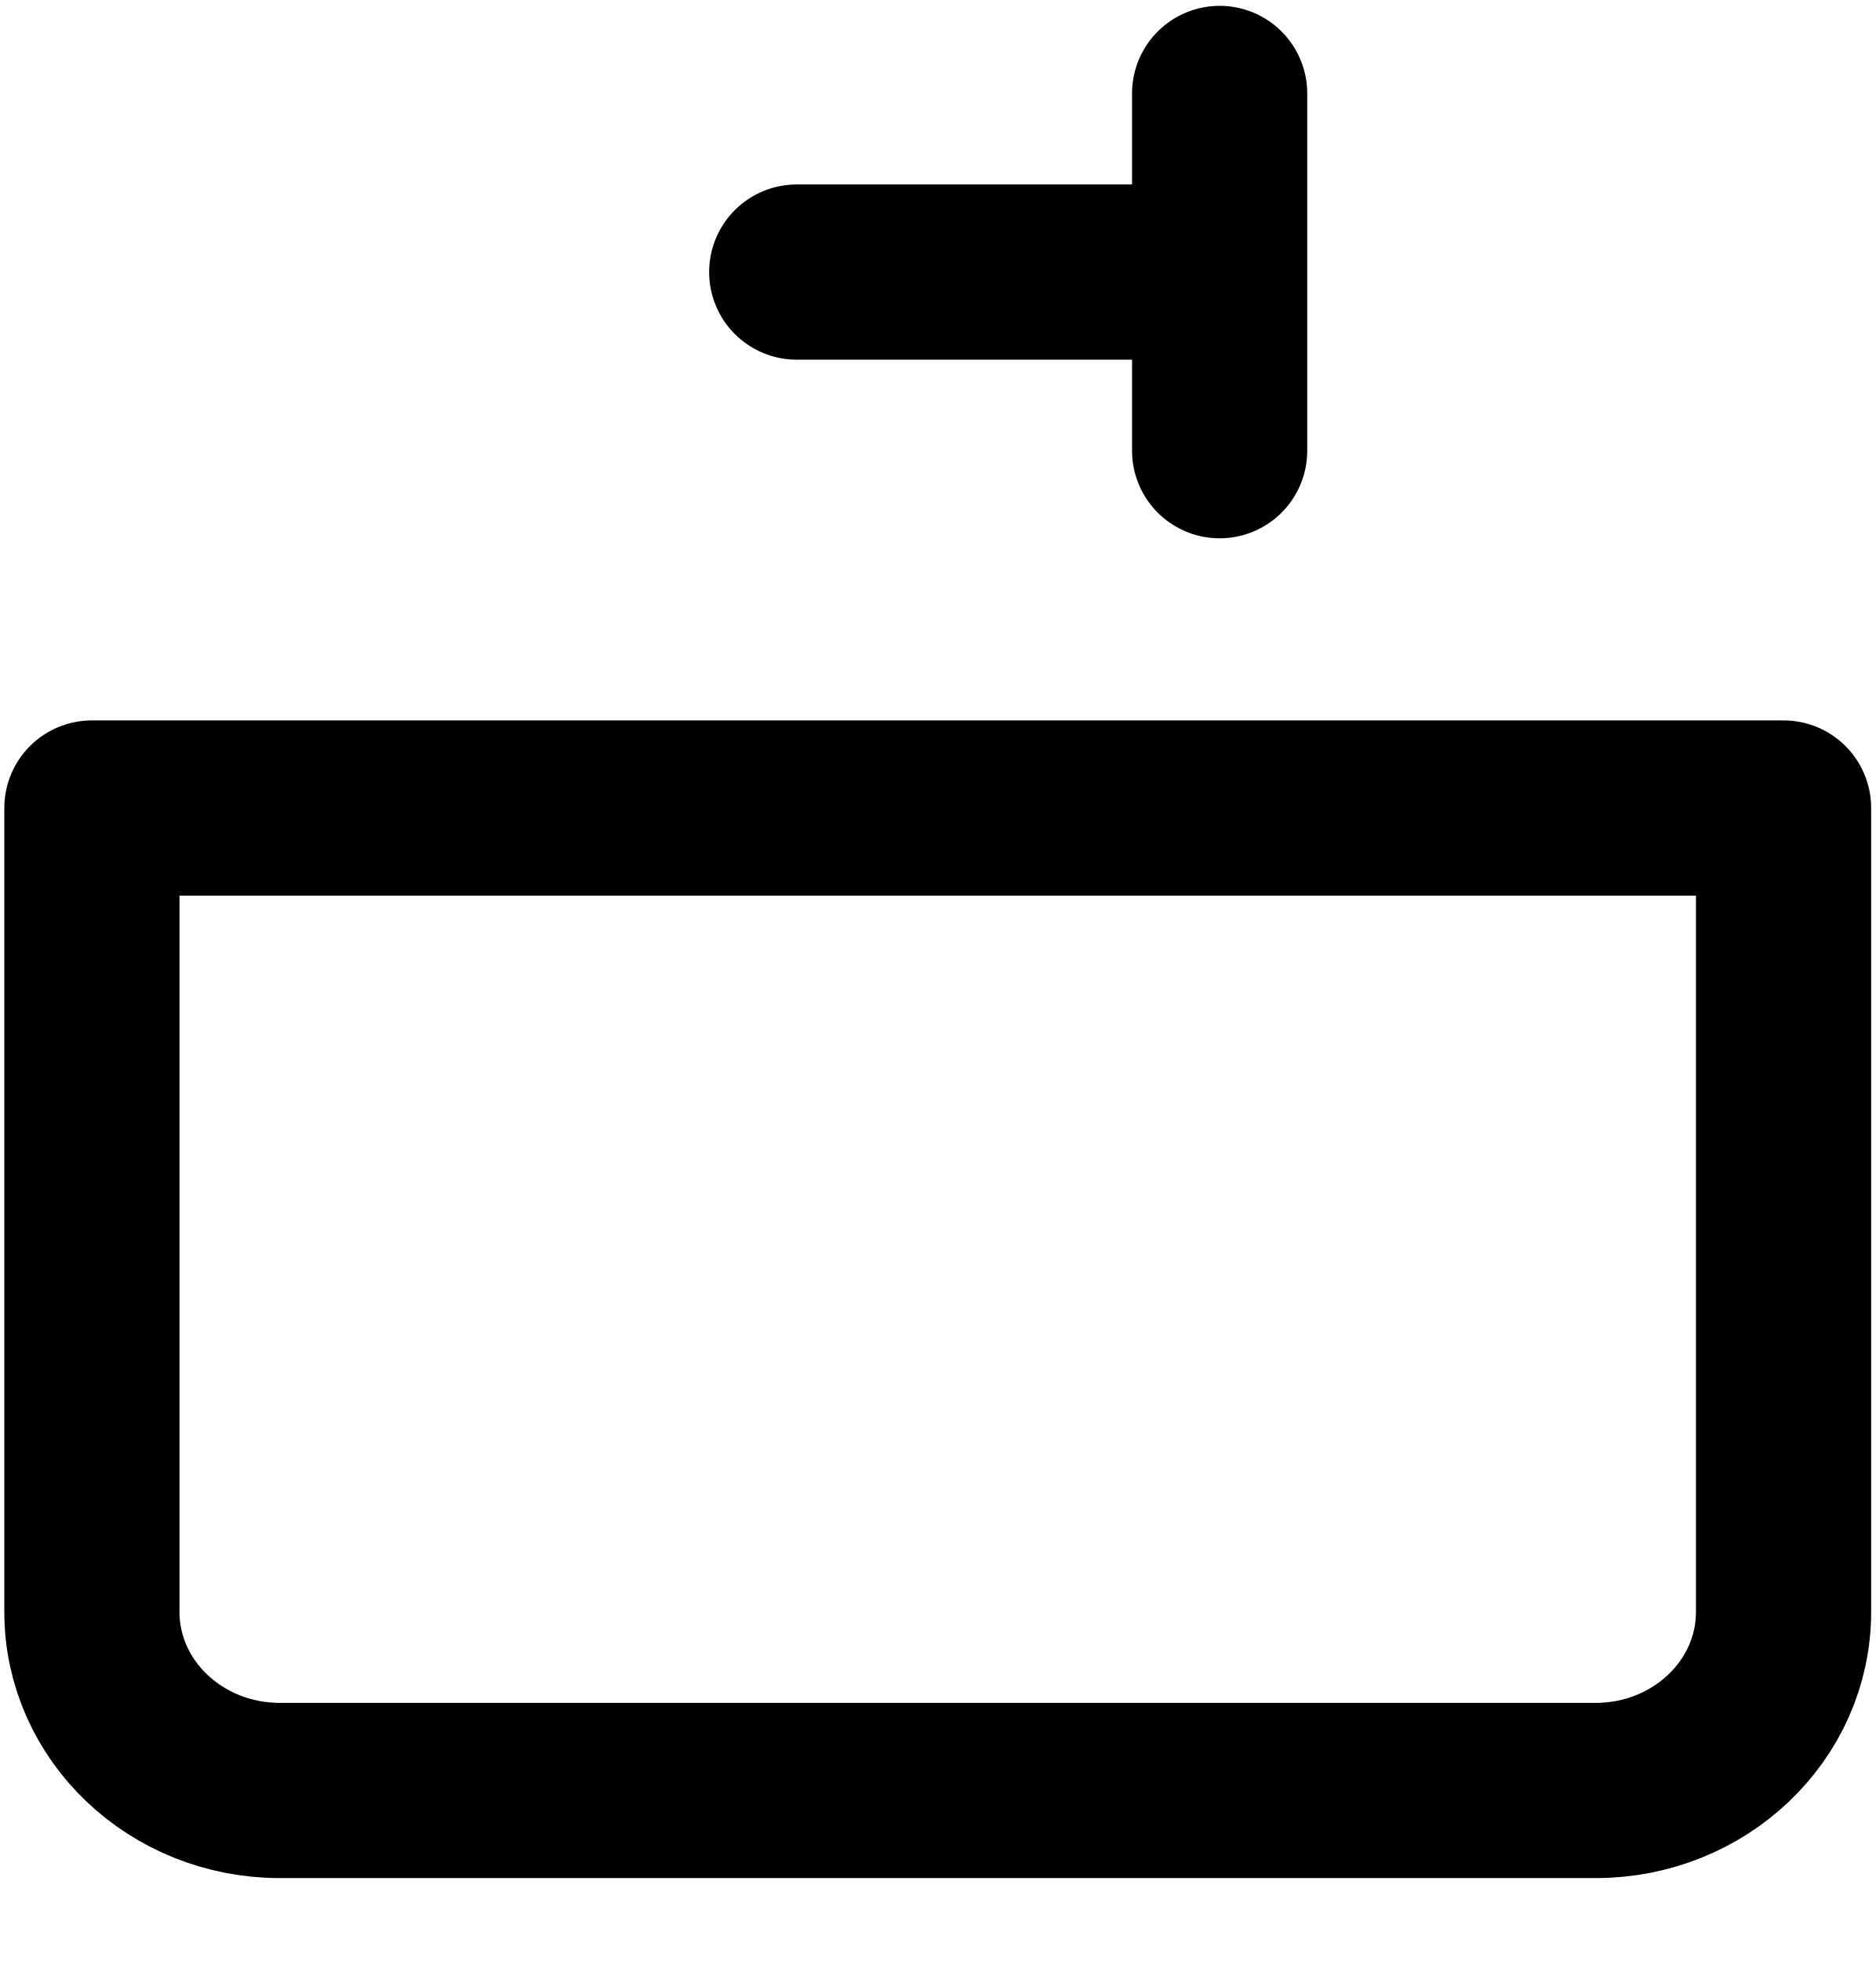
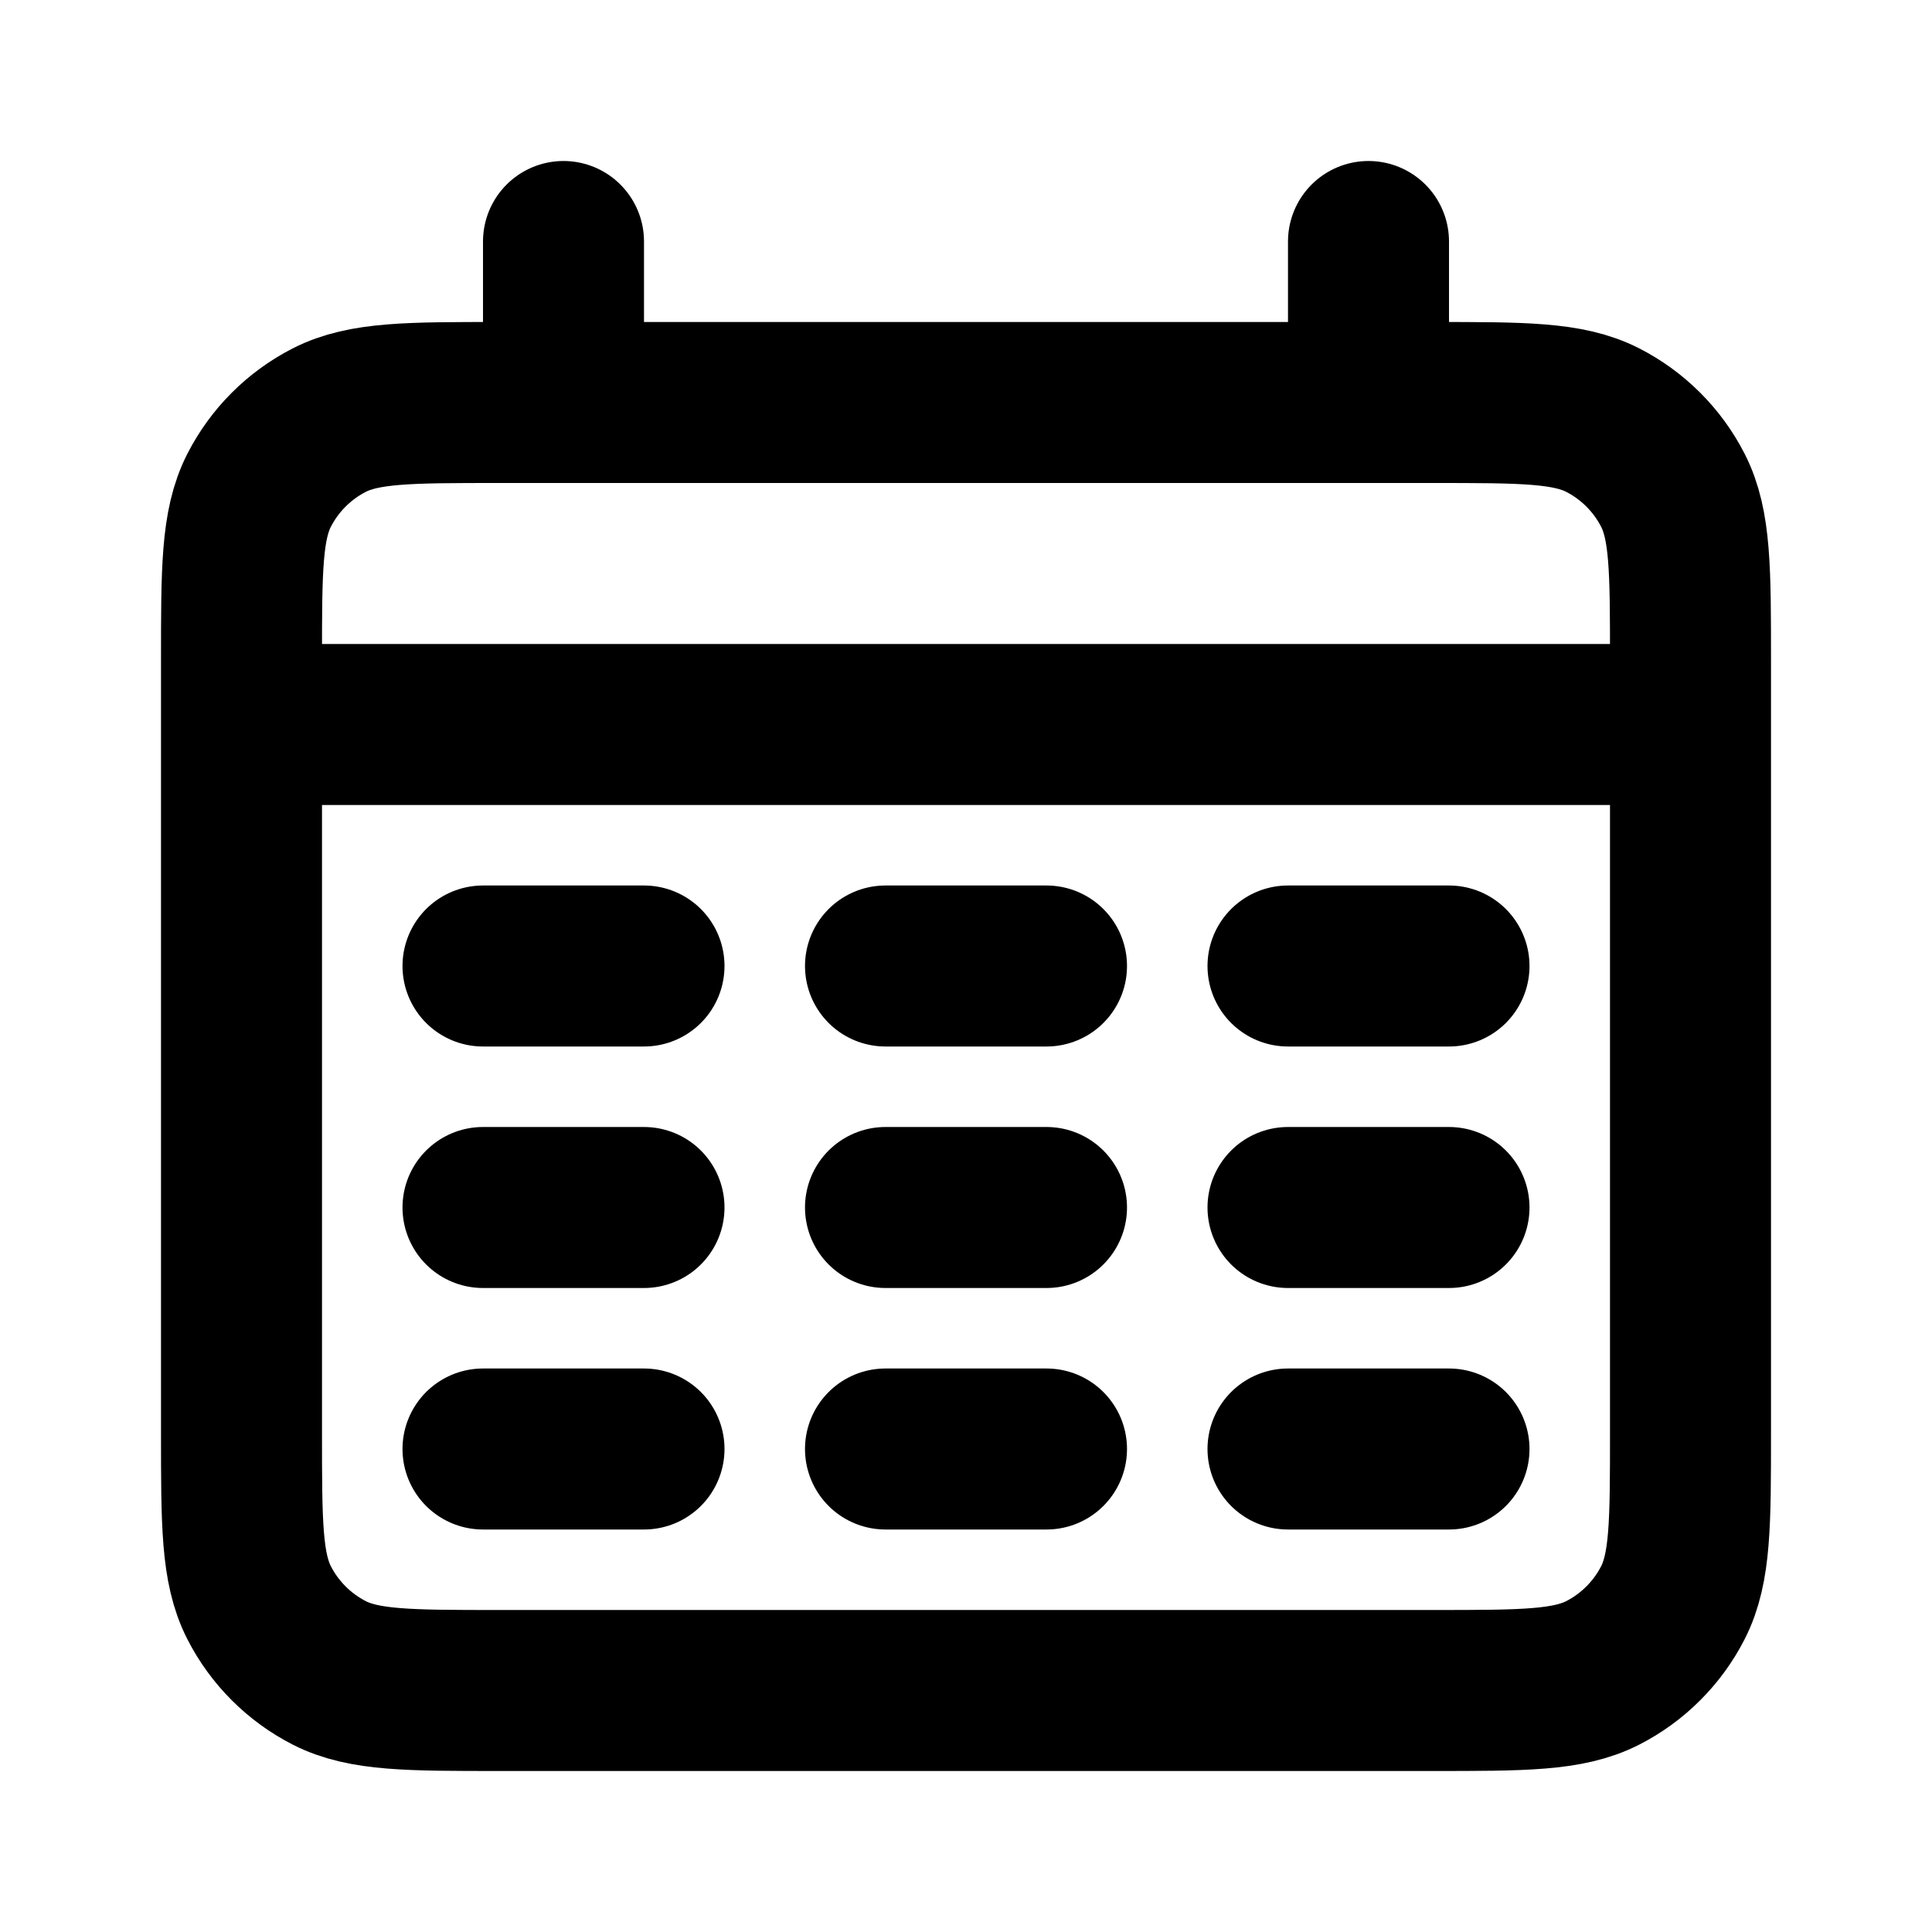
- <svg xmlns="http://www.w3.org/2000/svg" width="22" height="23" viewBox="0 0 22 23" fill="none">
-   <path d="M14.307 3.191V1.096M14.307 3.191V5.286M14.307 3.191H9.346M1.078 9.477V18.905C1.078 20.062 2.065 21 3.283 21H18.718C19.935 21 20.922 20.062 20.922 18.905V9.477H1.078Z" stroke="black" stroke-width="2.055" stroke-linecap="round" stroke-linejoin="round" />
+ <svg xmlns="http://www.w3.org/2000/svg" width="800px" height="800px" viewBox="0 0 24 24" fill="none">
+   <g id="SVGRepo_bgCarrier" stroke-width="0" />
+   <g id="SVGRepo_tracerCarrier" stroke-linecap="round" stroke-linejoin="round" />
+   <g id="SVGRepo_iconCarrier">
+     <path d="M3 9H21M7 3V5M17 3V5M6 12H8M11 12H13M16 12H18M6 15H8M11 15H13M16 15H18M6 18H8M11 18H13M16 18H18M6.2 21H17.8C18.92 21 19.48 21 19.908 20.782C20.284 20.59 20.59 20.284 20.782 19.908C21 19.48 21 18.92 21 17.8V8.2C21 7.08 21 6.52 20.782 6.092C20.59 5.716 20.284 5.41 19.908 5.218C19.48 5 18.92 5 17.8 5H6.2C5.08 5 4.52 5 4.092 5.218C3.716 5.41 3.41 5.716 3.218 6.092C3 6.52 3 7.08 3 8.2V17.8C3 18.92 3 19.48 3.218 19.908C3.41 20.284 3.716 20.59 4.092 20.782C4.52 21 5.08 21 6.2 21Z" stroke="#000000" stroke-width="2" stroke-linecap="round" />
+   </g>
</svg>
